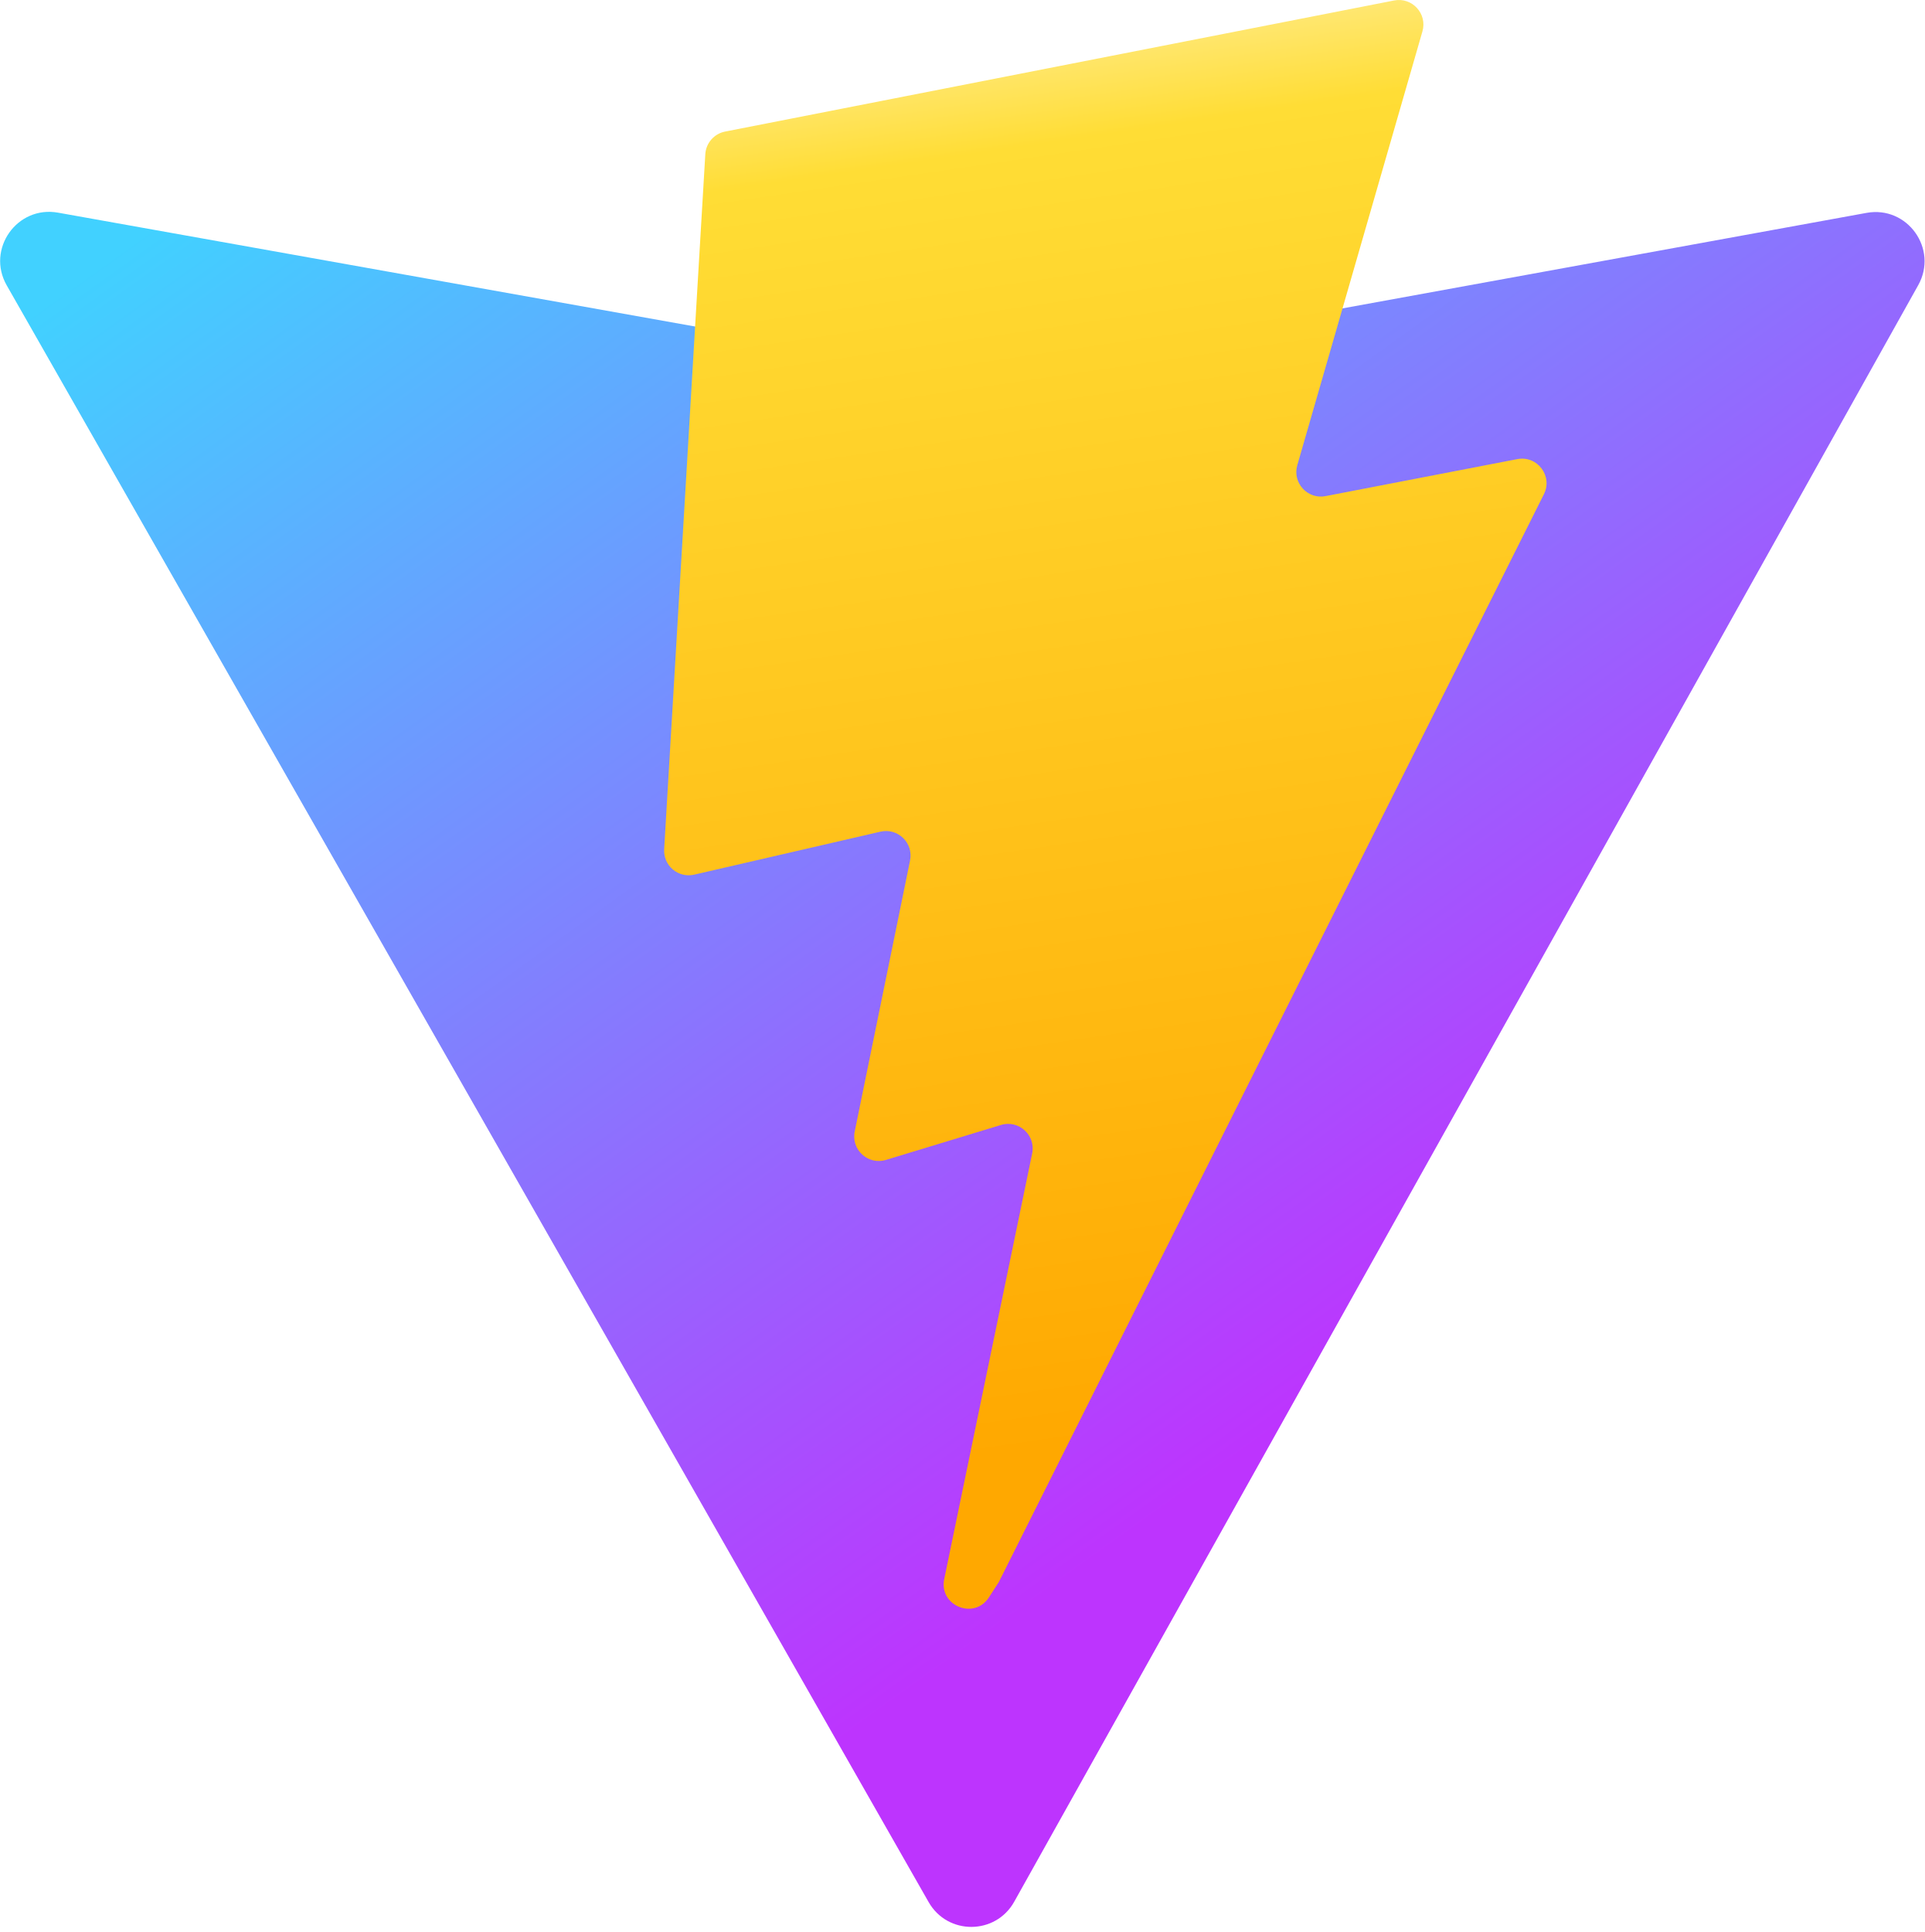
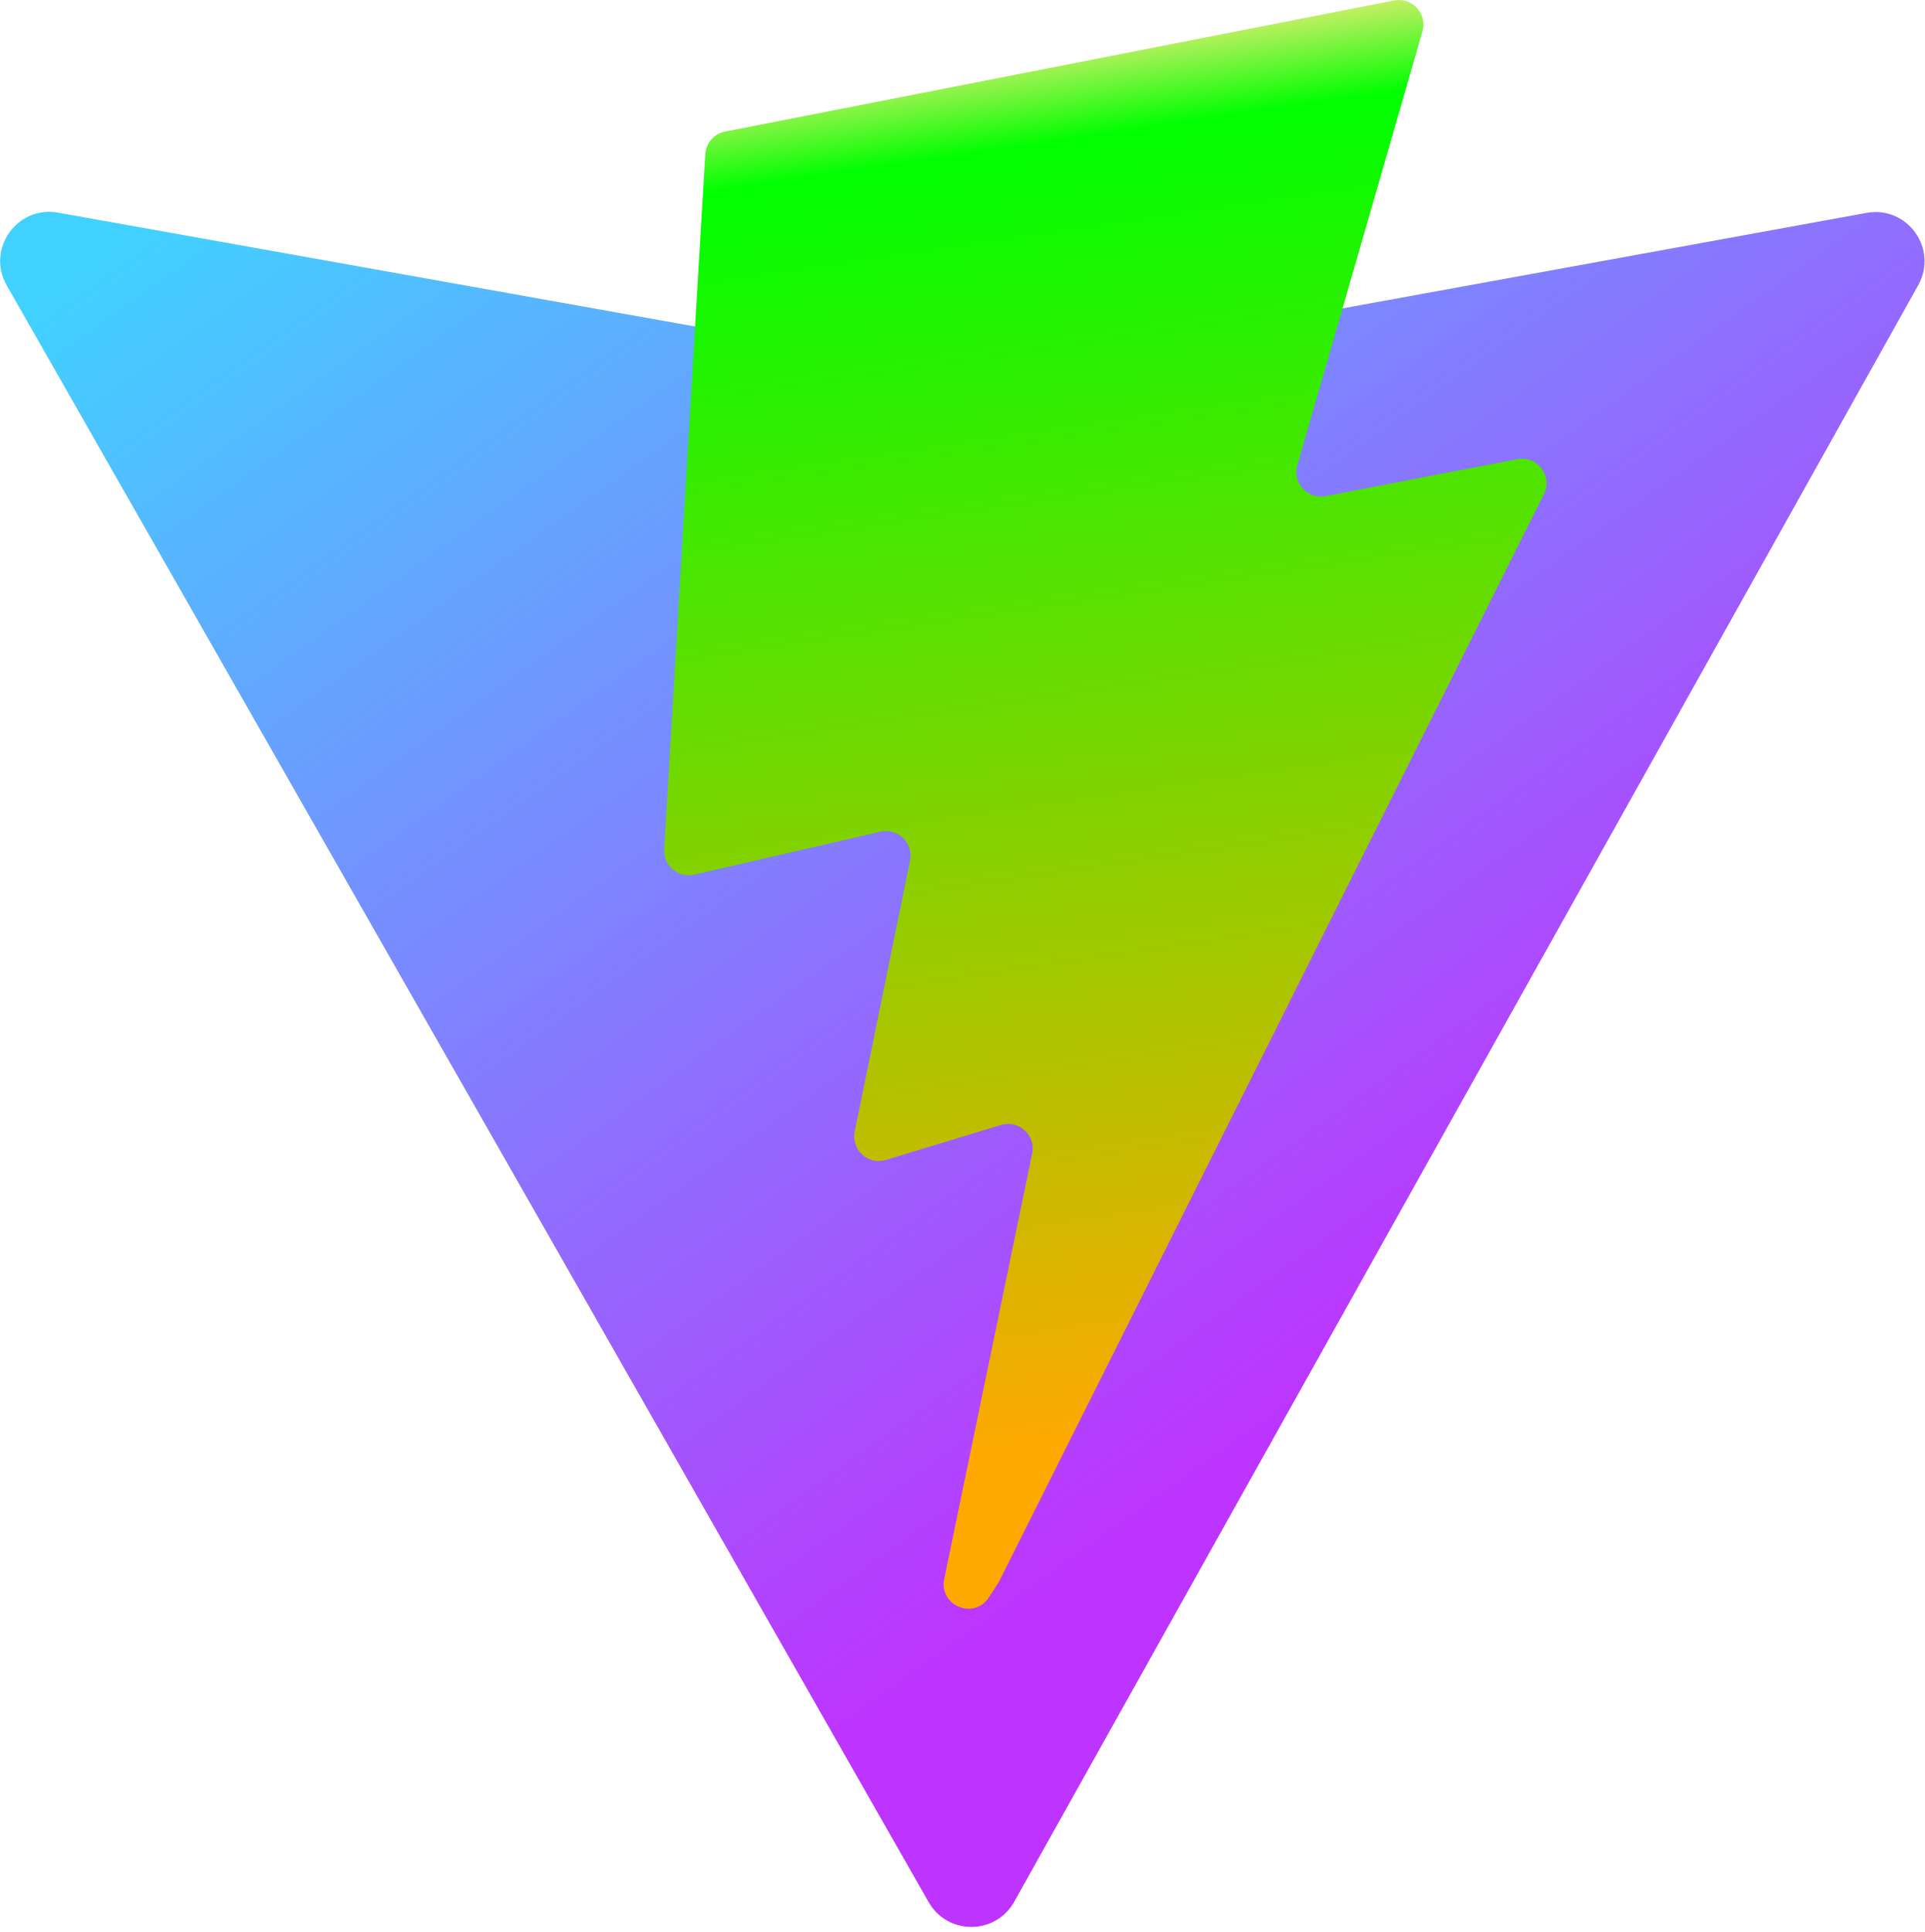
<svg xmlns="http://www.w3.org/2000/svg" aria-hidden="true" role="img" class="iconify iconify--logos" width="31.88" height="32" preserveAspectRatio="xMidYMid meet" viewBox="0 0 256 257">
  <defs>
    <linearGradient id="IconifyId1813088fe1fbc01fb466" x1="-.828%" x2="57.636%" y1="7.652%" y2="78.411%">
-       <stop offset="0%" stop-color="#41D1FF" />
-       <stop offset="100%" stop-color="#BD34FE" />
+       <stop offset="0%" stop-color="#41D1FF"> </stop>
+       <stop offset="100%" stop-color="#BD34FE"> </stop>
    </linearGradient>
    <linearGradient id="IconifyId1813088fe1fbc01fb467" x1="43.376%" x2="50.316%" y1="2.242%" y2="89.03%">
-       <stop offset="0%" stop-color="#FFEA83" />
-       <stop offset="8.333%" stop-color="#FFDD35" />
-       <stop offset="100%" stop-color="#FFA800" />
+       <stop offset="0%" stop-color="#FFEA83"> </stop>
+       <stop offset="8.333%" stop-color="#00FF00" />
+       <stop offset="100%" stop-color="#FFA800"> </stop>
    </linearGradient>
  </defs>
  <path fill="url(#IconifyId1813088fe1fbc01fb466)" d="M255.153 37.938L134.897 252.976c-2.483 4.44-8.862 4.466-11.382.048L.875 37.958c-2.746-4.814 1.371-10.646 6.827-9.67l120.385 21.517a6.537 6.537 0 0 0 2.322-.004l117.867-21.483c5.438-.991 9.574 4.796 6.877 9.62Z" />
  <path fill="url(#IconifyId1813088fe1fbc01fb467)" d="M185.432.063L96.44 17.501a3.268 3.268 0 0 0-2.634 3.014l-5.474 92.456a3.268 3.268 0 0 0 3.997 3.378l24.777-5.718c2.318-.535 4.413 1.507 3.936 3.838l-7.361 36.047c-.495 2.426 1.782 4.5 4.151 3.78l15.304-4.649c2.372-.72 4.652 1.36 4.15 3.788l-11.698 56.621c-.732 3.542 3.979 5.473 5.943 2.437l1.313-2.028l72.516-144.72c1.215-2.423-.88-5.186-3.54-4.672l-25.505 4.922c-2.396.462-4.435-1.77-3.759-4.114l16.646-57.705c.677-2.35-1.37-4.583-3.769-4.113Z" />
</svg>
